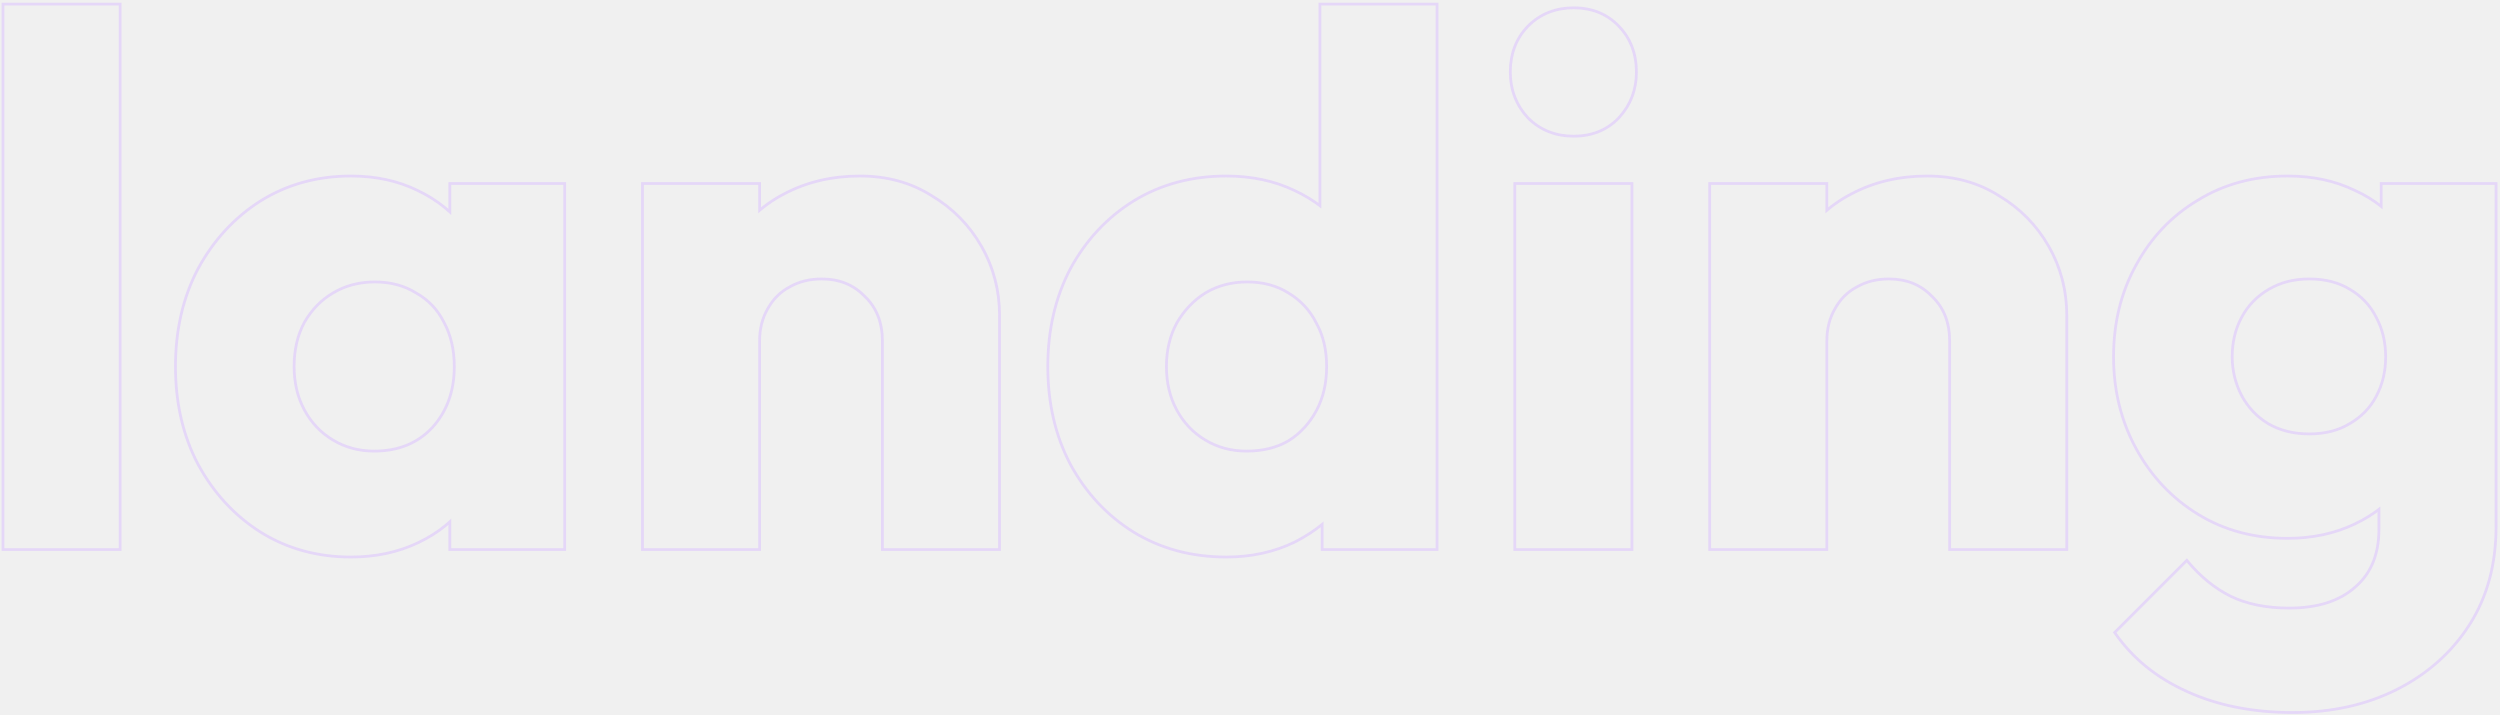
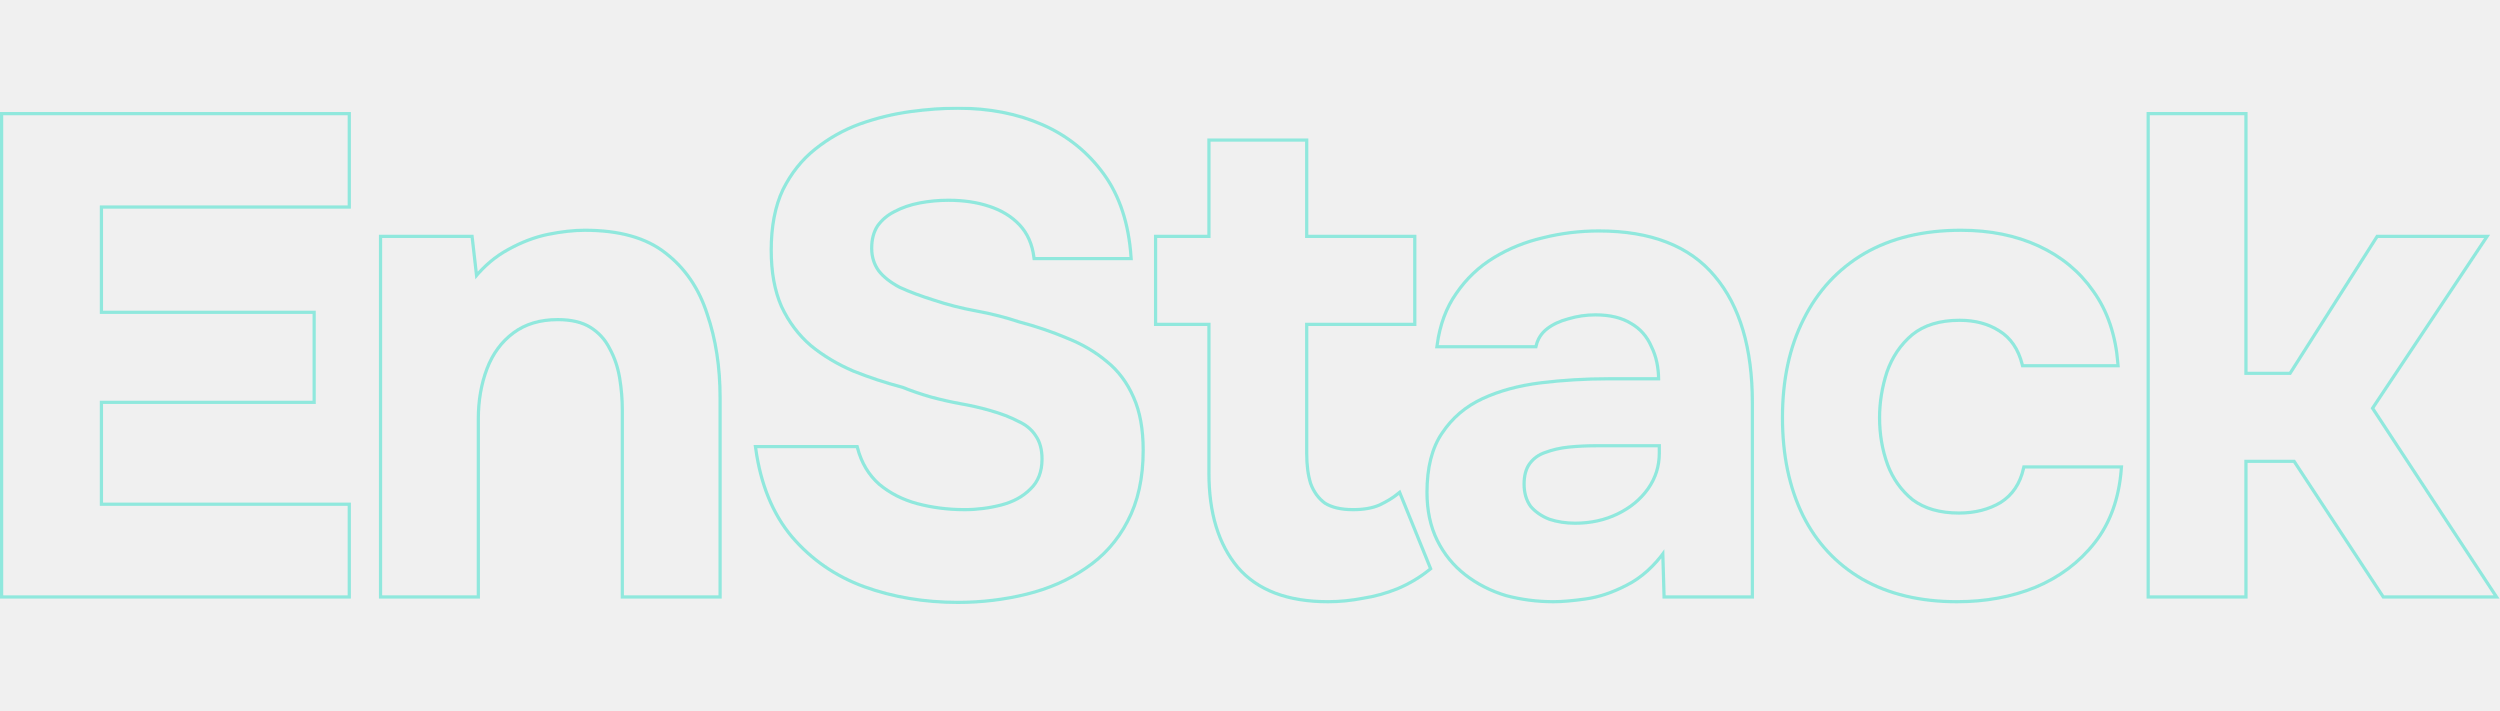
- <svg xmlns="http://www.w3.org/2000/svg" width="903" height="258" viewBox="0 0 903 258" fill="none">
-   <mask id="path-1-outside-1_6715_662" maskUnits="userSpaceOnUse" x="0" y="0" width="903" height="258" fill="black">
-     <rect fill="white" width="903" height="258" />
-     <path d="M1.58 198V1.98H42.89V198H1.58ZM126.79 200.7C114.73 200.7 103.93 197.73 94.39 191.79C85.03 185.85 77.56 177.75 71.98 167.49C66.58 157.23 63.88 145.53 63.88 132.39C63.88 119.25 66.58 107.55 71.98 97.29C77.56 87.03 85.03 78.93 94.39 72.99C103.93 67.05 114.73 64.08 126.79 64.08C135.61 64.08 143.53 65.79 150.55 69.21C157.75 72.63 163.6 77.4 168.1 83.52C172.6 89.46 175.12 96.3 175.66 104.04V160.74C175.12 168.48 172.6 175.41 168.1 181.53C163.78 187.47 158.02 192.15 150.82 195.57C143.62 198.99 135.61 200.7 126.79 200.7ZM135.16 163.44C143.98 163.44 151.09 160.56 156.49 154.8C161.89 148.86 164.59 141.39 164.59 132.39C164.59 126.27 163.33 120.87 160.81 116.19C158.47 111.51 155.05 107.91 150.55 105.39C146.23 102.69 141.19 101.34 135.43 101.34C129.67 101.34 124.54 102.69 120.04 105.39C115.72 107.91 112.21 111.51 109.51 116.19C106.99 120.87 105.73 126.27 105.73 132.39C105.73 138.33 106.99 143.64 109.51 148.32C112.03 153 115.54 156.69 120.04 159.39C124.54 162.09 129.58 163.44 135.16 163.44ZM162.97 198V162.63L169.18 130.77L162.97 98.91V66.78H203.47V198H162.97ZM319.227 198V123.21C319.227 116.37 317.067 110.88 312.747 106.74C308.607 102.42 303.297 100.26 296.817 100.26C292.317 100.26 288.357 101.25 284.937 103.23C281.517 105.03 278.817 107.73 276.837 111.33C274.857 114.75 273.867 118.71 273.867 123.21L257.937 115.38C257.937 105.12 260.187 96.12 264.687 88.38C269.187 80.64 275.397 74.7 283.317 70.56C291.417 66.24 300.507 64.08 310.587 64.08C320.307 64.08 328.857 66.42 336.237 71.1C343.797 75.6 349.737 81.63 354.057 89.19C358.377 96.75 360.537 105.03 360.537 114.03V198H319.227ZM232.557 198V66.78H273.867V198H232.557ZM442.958 200.7C430.538 200.7 419.468 197.73 409.748 191.79C400.208 185.85 392.648 177.75 387.068 167.49C381.668 157.23 378.968 145.53 378.968 132.39C378.968 119.25 381.668 107.55 387.068 97.29C392.648 87.03 400.208 78.93 409.748 72.99C419.468 67.05 430.538 64.08 442.958 64.08C451.958 64.08 460.058 65.79 467.258 69.21C474.638 72.63 480.668 77.4 485.348 83.52C490.208 89.46 492.908 96.3 493.448 104.04V159.39C492.908 167.13 490.298 174.15 485.618 180.45C480.938 186.57 474.908 191.52 467.528 195.3C460.148 198.9 451.958 200.7 442.958 200.7ZM450.248 163.44C456.188 163.44 461.318 162.18 465.638 159.66C469.958 156.96 473.378 153.27 475.898 148.59C478.418 143.91 479.678 138.51 479.678 132.39C479.678 126.27 478.418 120.96 475.898 116.46C473.558 111.78 470.138 108.09 465.638 105.39C461.318 102.69 456.278 101.34 450.518 101.34C444.758 101.34 439.628 102.69 435.128 105.39C430.808 108.09 427.298 111.78 424.598 116.46C422.078 121.14 420.818 126.45 420.818 132.39C420.818 138.33 422.078 143.64 424.598 148.32C427.118 153 430.628 156.69 435.128 159.39C439.628 162.09 444.668 163.44 450.248 163.44ZM518.558 198H478.058V162.63L484.268 130.77L477.248 98.91V1.98H518.558V198ZM547.644 198V66.78H588.954V198H547.644ZM568.434 48.69C561.954 48.69 556.554 46.53 552.234 42.21C548.094 37.71 546.024 32.31 546.024 26.01C546.024 19.53 548.094 14.13 552.234 9.81C556.554 5.49 561.954 3.33 568.434 3.33C574.914 3.33 580.224 5.49 584.364 9.81C588.504 14.13 590.574 19.53 590.574 26.01C590.574 32.31 588.504 37.71 584.364 42.21C580.224 46.53 574.914 48.69 568.434 48.69ZM704.715 198V123.21C704.715 116.37 702.555 110.88 698.235 106.74C694.095 102.42 688.785 100.26 682.305 100.26C677.805 100.26 673.845 101.25 670.425 103.23C667.005 105.03 664.305 107.73 662.325 111.33C660.345 114.75 659.355 118.71 659.355 123.21L643.425 115.38C643.425 105.12 645.675 96.12 650.175 88.38C654.675 80.64 660.885 74.7 668.805 70.56C676.905 66.24 685.995 64.08 696.075 64.08C705.795 64.08 714.345 66.42 721.725 71.1C729.285 75.6 735.225 81.63 739.545 89.19C743.865 96.75 746.025 105.03 746.025 114.03V198H704.715ZM618.045 198V66.78H659.355V198H618.045ZM828.177 256.86C813.777 256.86 801.087 254.34 790.107 249.3C779.307 244.44 770.757 237.51 764.457 228.51L789.837 203.13C794.517 208.71 799.737 212.94 805.497 215.82C811.437 218.7 818.547 220.14 826.827 220.14C837.087 220.14 845.097 217.62 850.857 212.58C856.797 207.54 859.767 200.43 859.767 191.25V157.77L866.787 129.15L860.577 100.53V66.78H901.077V190.17C901.077 203.67 897.927 215.37 891.627 225.27C885.327 235.17 876.687 242.91 865.707 248.49C854.727 254.07 842.217 256.86 828.177 256.86ZM826.287 193.95C814.227 193.95 803.517 191.07 794.157 185.31C784.797 179.55 777.417 171.72 772.017 161.82C766.617 151.92 763.917 140.94 763.917 128.88C763.917 116.64 766.617 105.66 772.017 95.94C777.417 86.04 784.797 78.3 794.157 72.72C803.517 66.96 814.227 64.08 826.287 64.08C835.287 64.08 843.297 65.79 850.317 69.21C857.517 72.45 863.277 77.13 867.597 83.25C872.097 89.19 874.617 96.12 875.157 104.04V153.99C874.617 161.73 872.097 168.66 867.597 174.78C863.277 180.72 857.517 185.4 850.317 188.82C843.117 192.24 835.107 193.95 826.287 193.95ZM834.117 157.23C839.877 157.23 844.827 155.97 848.967 153.45C853.287 150.93 856.527 147.6 858.687 143.46C861.027 139.14 862.197 134.28 862.197 128.88C862.197 123.48 861.027 118.62 858.687 114.3C856.527 109.98 853.287 106.56 848.967 104.04C844.827 101.52 839.877 100.26 834.117 100.26C828.537 100.26 823.587 101.52 819.267 104.04C814.947 106.56 811.617 109.98 809.277 114.3C806.937 118.62 805.767 123.48 805.767 128.88C805.767 133.92 806.937 138.69 809.277 143.19C811.617 147.51 814.857 150.93 818.997 153.45C823.317 155.97 828.357 157.23 834.117 157.23Z" />
+ <svg xmlns="http://www.w3.org/2000/svg" width="774" height="220" viewBox="0 0 774 220" fill="none">
+   <mask id="path-1-outside-1_4081_282" maskUnits="userSpaceOnUse" x="0" y="33" width="774" height="154" fill="black">
+     <rect fill="white" y="33" width="774" height="154" />
+     <path d="M1 184.32V35.68H107.634V63.602H30.899V97.193H96.761V124.066H30.899V156.608H107.634V184.32H1Z" />
+     <path d="M118.317 184.32V73.68H145.707L147.171 86.486C150.237 82.707 153.722 79.768 157.625 77.668C161.667 75.429 165.71 73.889 169.752 73.05C173.934 72.21 177.697 71.79 181.043 71.79C191.636 71.79 199.86 74.099 205.715 78.718C211.709 83.337 215.96 89.565 218.469 97.403C221.118 105.101 222.442 113.709 222.442 123.227V184.32H193.17V127.006C193.17 123.646 192.891 120.287 192.333 116.928C191.776 113.569 190.73 110.49 189.197 107.691C187.803 104.891 185.782 102.652 183.134 100.972C180.485 99.293 177 98.453 172.679 98.453C167.104 98.453 162.434 99.853 158.67 102.652C154.907 105.451 152.119 109.23 150.307 113.989C148.495 118.748 147.589 123.996 147.589 129.735V184.32H118.317Z" />
+     <path d="M296.556 186C286.241 186 276.623 184.39 267.702 181.171C258.921 177.952 251.533 172.843 245.539 165.845C239.685 158.847 235.991 149.82 234.458 138.762H264.984C266.239 143.521 268.539 147.37 271.884 150.309C275.229 153.109 279.202 155.138 283.802 156.398C288.541 157.657 293.49 158.287 298.647 158.287C302.55 158.287 306.383 157.797 310.147 156.818C313.91 155.838 316.977 154.158 319.347 151.779C321.856 149.4 323.11 146.18 323.11 142.122C323.11 139.042 322.413 136.523 321.019 134.564C319.765 132.604 317.883 131.064 315.374 129.945C313.004 128.685 310.077 127.565 306.592 126.586C303.665 125.746 300.599 125.046 297.393 124.486C294.326 123.926 291.259 123.227 288.193 122.387C285.266 121.547 282.408 120.567 279.62 119.448C274.323 118.048 269.236 116.368 264.357 114.409C259.478 112.309 255.157 109.72 251.394 106.641C247.63 103.422 244.633 99.433 242.403 94.674C240.312 89.915 239.267 84.177 239.267 77.459C239.267 70.18 240.451 64.022 242.821 58.983C245.33 53.945 248.606 49.816 252.648 46.597C256.83 43.238 261.43 40.648 266.448 38.829C271.605 37.009 276.763 35.749 281.92 35.05C287.078 34.35 291.956 34 296.556 34C306.174 34 314.816 35.68 322.483 39.039C330.149 42.398 336.422 47.437 341.301 54.155C346.179 60.873 348.967 69.341 349.664 79.558H320.601C320.044 75.359 318.51 71.93 316.001 69.271C313.492 66.611 310.286 64.652 306.383 63.392C302.62 62.133 298.368 61.503 293.629 61.503C290.562 61.503 287.566 61.783 284.638 62.343C281.711 62.902 279.063 63.812 276.693 65.072C274.463 66.192 272.651 67.731 271.257 69.691C270.002 71.65 269.375 74.029 269.375 76.829C269.375 79.628 270.142 82.077 271.675 84.177C273.208 86.136 275.439 87.886 278.366 89.425C281.432 90.825 284.987 92.155 289.029 93.414C293.211 94.814 297.602 95.934 302.202 96.773C306.801 97.613 311.192 98.733 315.374 100.133C320.671 101.532 325.619 103.212 330.219 105.171C334.819 106.991 338.861 109.37 342.346 112.309C345.831 115.109 348.549 118.748 350.5 123.227C352.452 127.565 353.428 132.954 353.428 139.392C353.428 147.93 351.825 155.208 348.619 161.227C345.552 167.105 341.301 171.864 335.864 175.503C330.568 179.142 324.504 181.801 317.674 183.481C310.844 185.16 303.805 186 296.556 186Z" />
+     <path d="M411.168 185.79C398.762 185.79 389.562 182.291 383.569 175.293C377.714 168.295 374.787 158.707 374.787 146.53V99.923H358.269V73.68H374.787V43.867H404.059V73.68H437.513V99.923H404.059V140.442C404.059 144.081 404.477 147.23 405.314 149.889C406.289 152.549 407.823 154.648 409.913 156.188C412.144 157.587 415.141 158.287 418.904 158.287C422.25 158.287 425.037 157.797 427.268 156.818C429.637 155.698 431.589 154.508 433.122 153.249L442.322 175.923C439.395 178.302 436.119 180.262 432.495 181.801C429.01 183.201 425.456 184.18 421.831 184.74C418.207 185.44 414.653 185.79 411.168 185.79Z" />
+     <path d="M480.977 185.79C475.959 185.79 471.08 185.16 466.341 183.901C461.741 182.501 457.629 180.401 454.005 177.602C450.38 174.803 447.523 171.304 445.432 167.105C443.341 162.906 442.296 158.007 442.296 152.409C442.296 144.851 443.829 138.832 446.896 134.354C449.962 129.735 454.074 126.236 459.232 123.856C464.389 121.477 470.313 119.867 477.004 119.028C483.834 118.188 490.873 117.768 498.122 117.768H514.012C514.012 113.709 513.246 110.14 511.712 107.061C510.318 103.842 508.158 101.392 505.231 99.713C502.303 97.893 498.54 96.983 493.94 96.983C491.013 96.983 488.155 97.403 485.367 98.243C482.719 98.943 480.489 99.993 478.677 101.392C476.865 102.792 475.68 104.611 475.122 106.851H445.432C446.268 100.692 448.22 95.444 451.286 91.105C454.353 86.626 458.186 82.987 462.786 80.188C467.386 77.389 472.404 75.359 477.84 74.099C483.416 72.7 489.131 72 494.985 72C511.015 72 522.864 76.619 530.53 85.856C538.197 94.954 542.03 107.901 542.03 124.696V184.32H515.685L515.267 170.044C511.782 174.943 507.809 178.512 503.349 180.751C499.028 182.991 494.846 184.39 490.804 184.95C486.761 185.51 483.486 185.79 480.977 185.79ZM487.667 162.486C492.546 162.486 497.007 161.506 501.049 159.547C505.091 157.587 508.297 154.928 510.667 151.569C513.036 148.21 514.221 144.431 514.221 140.232V137.503H494.149C491.222 137.503 488.364 137.643 485.577 137.923C482.928 138.203 480.489 138.762 478.259 139.602C476.168 140.302 474.495 141.492 473.24 143.171C471.986 144.851 471.359 147.09 471.359 149.889C471.359 152.689 472.056 155.068 473.45 157.028C474.983 158.847 477.004 160.247 479.513 161.227C482.022 162.066 484.74 162.486 487.667 162.486Z" />
+     <path d="M605.876 185.79C594.586 185.79 584.898 183.481 576.813 178.862C568.868 174.243 562.804 167.735 558.623 159.337C554.441 150.799 552.35 140.792 552.35 129.315C552.35 117.698 554.511 107.621 558.832 99.083C563.153 90.405 569.356 83.687 577.44 78.928C585.664 74.169 595.561 71.79 607.131 71.79C616.052 71.79 623.997 73.4 630.966 76.619C637.936 79.838 643.512 84.457 647.693 90.475C652.014 96.494 654.524 103.912 655.22 112.729H626.576C625.321 107.831 622.882 104.262 619.258 102.022C615.773 99.783 611.591 98.663 606.713 98.663C600.44 98.663 595.422 100.203 591.658 103.282C588.034 106.361 585.386 110.28 583.713 115.039C582.18 119.797 581.413 124.556 581.413 129.315C581.413 134.494 582.249 139.392 583.922 144.011C585.595 148.49 588.243 152.199 591.867 155.138C595.631 157.937 600.51 159.337 606.503 159.337C611.521 159.337 615.912 158.217 619.676 155.978C623.439 153.599 625.879 149.959 626.994 145.061H656.266C655.569 154.158 652.851 161.716 648.112 167.735C643.372 173.753 637.309 178.302 629.921 181.381C622.673 184.32 614.658 185.79 605.876 185.79Z" />
+     <path d="M665.575 184.32V35.68H694.847V116.088H709.274L736.246 73.68H769.073L733.946 126.376L772 184.32H738.128L710.529 142.331H694.847V184.32H665.575Z" />
  </mask>
-   <path d="M1.58 198H0.58V199H1.58V198ZM1.58 1.98V0.98H0.58V1.98H1.58ZM42.89 1.98H43.89V0.98H42.89V1.98ZM42.89 198V199H43.89V198H42.89ZM1.58 198H2.58V1.98H1.58H0.58V198H1.58ZM1.58 1.98V2.98H42.89V1.98V0.98H1.58V1.98ZM42.89 1.98H41.89V198H42.89H43.89V1.98H42.89ZM42.89 198V197H1.58V198V199H42.89V198ZM94.39 191.79L93.855 192.634L93.862 192.639L94.39 191.79ZM71.98 167.49L71.095 167.956L71.102 167.968L71.98 167.49ZM71.98 97.29L71.102 96.812L71.096 96.824L71.98 97.29ZM94.39 72.99L93.862 72.141L93.855 72.146L94.39 72.99ZM150.55 69.21L150.112 70.109L150.121 70.113L150.55 69.21ZM168.1 83.52L167.295 84.112L167.299 84.118L167.303 84.124L168.1 83.52ZM175.66 104.04H176.66V104.005L176.658 103.97L175.66 104.04ZM175.66 160.74L176.658 160.81L176.66 160.775V160.74H175.66ZM168.1 181.53L167.295 180.938L167.292 180.942L168.1 181.53ZM150.82 195.57L150.391 194.667L150.82 195.57ZM156.49 154.8L157.22 155.484L157.225 155.478L157.23 155.473L156.49 154.8ZM160.81 116.19L159.916 116.637L159.923 116.651L159.93 116.664L160.81 116.19ZM150.55 105.39L150.02 106.238L150.041 106.251L150.062 106.262L150.55 105.39ZM120.04 105.39L120.544 106.254L120.555 106.247L120.04 105.39ZM109.51 116.19L108.644 115.69L108.637 115.703L108.63 115.716L109.51 116.19ZM109.51 148.32L108.63 148.794L109.51 148.32ZM162.97 198H161.97V199H162.97V198ZM162.97 162.63L161.989 162.439L161.97 162.533V162.63H162.97ZM169.18 130.77L170.162 130.961L170.199 130.77L170.162 130.579L169.18 130.77ZM162.97 98.91H161.97V99.007L161.989 99.101L162.97 98.91ZM162.97 66.78V65.78H161.97V66.78H162.97ZM203.47 66.78H204.47V65.78H203.47V66.78ZM203.47 198V199H204.47V198H203.47ZM126.79 200.7V199.7C114.903 199.7 104.289 196.775 94.919 190.941L94.39 191.79L93.862 192.639C103.572 198.685 114.558 201.7 126.79 201.7V200.7ZM94.39 191.79L94.926 190.946C85.718 185.102 78.362 177.131 72.859 167.012L71.98 167.49L71.102 167.968C76.759 178.369 84.343 186.598 93.855 192.634L94.39 191.79ZM71.98 167.49L72.865 167.024C67.55 156.926 64.88 145.39 64.88 132.39H63.88H62.88C62.88 145.67 65.61 157.534 71.096 167.956L71.98 167.49ZM63.88 132.39H64.88C64.88 119.39 67.55 107.854 72.865 97.756L71.98 97.29L71.096 96.824C65.61 107.246 62.88 119.11 62.88 132.39H63.88ZM71.98 97.29L72.859 97.768C78.362 87.649 85.718 79.678 94.926 73.834L94.39 72.99L93.855 72.146C84.343 78.182 76.759 86.411 71.102 96.812L71.98 97.29ZM94.39 72.99L94.919 73.839C104.289 68.005 114.903 65.08 126.79 65.08V64.08V63.08C114.558 63.08 103.572 66.095 93.862 72.141L94.39 72.99ZM126.79 64.08V65.08C135.478 65.08 143.246 66.764 150.112 70.109L150.55 69.21L150.988 68.311C143.815 64.816 135.742 63.08 126.79 63.08V64.08ZM150.55 69.21L150.121 70.113C157.18 73.466 162.898 78.132 167.295 84.112L168.1 83.52L168.906 82.928C164.303 76.668 158.321 71.794 150.979 68.307L150.55 69.21ZM168.1 83.52L167.303 84.124C171.681 89.902 174.136 96.555 174.663 104.11L175.66 104.04L176.658 103.97C176.105 96.045 173.52 89.018 168.897 82.916L168.1 83.52ZM175.66 104.04H174.66V160.74H175.66H176.66V104.04H175.66ZM175.66 160.74L174.663 160.67C174.136 168.226 171.68 174.974 167.295 180.938L168.1 181.53L168.906 182.122C173.521 175.846 176.105 168.734 176.658 160.81L175.66 160.74ZM168.1 181.53L167.292 180.942C163.078 186.735 157.454 191.312 150.391 194.667L150.82 195.57L151.249 196.473C158.587 192.988 164.483 188.205 168.909 182.118L168.1 181.53ZM150.82 195.57L150.391 194.667C143.339 198.017 135.478 199.7 126.79 199.7V200.7V201.7C135.743 201.7 143.902 199.963 151.249 196.473L150.82 195.57ZM135.16 163.44V164.44C144.221 164.44 151.608 161.47 157.22 155.484L156.49 154.8L155.761 154.116C150.573 159.65 143.74 162.44 135.16 162.44V163.44ZM156.49 154.8L157.23 155.473C162.818 149.326 165.59 141.606 165.59 132.39H164.59H163.59C163.59 141.174 160.962 148.394 155.75 154.127L156.49 154.8ZM164.59 132.39H165.59C165.59 126.13 164.3 120.562 161.691 115.716L160.81 116.19L159.93 116.664C162.36 121.178 163.59 126.41 163.59 132.39H164.59ZM160.81 116.19L161.705 115.743C159.277 110.886 155.717 107.137 151.039 104.517L150.55 105.39L150.062 106.262C154.384 108.683 157.664 112.134 159.916 116.637L160.81 116.19ZM150.55 105.39L151.08 104.542C146.581 101.73 141.353 100.34 135.43 100.34V101.34V102.34C141.028 102.34 145.879 103.65 150.02 106.238L150.55 105.39ZM135.43 101.34V100.34C129.507 100.34 124.196 101.73 119.526 104.533L120.04 105.39L120.555 106.247C124.885 103.65 129.833 102.34 135.43 102.34V101.34ZM120.04 105.39L119.537 104.526C115.054 107.141 111.424 110.872 108.644 115.69L109.51 116.19L110.377 116.69C112.997 112.148 116.387 108.679 120.544 106.254L120.04 105.39ZM109.51 116.19L108.63 115.716C106.02 120.562 104.73 126.13 104.73 132.39H105.73H106.73C106.73 126.41 107.96 121.178 110.391 116.664L109.51 116.19ZM105.73 132.39H104.73C104.73 138.476 106.023 143.952 108.63 148.794L109.51 148.32L110.391 147.846C107.958 143.328 106.73 138.184 106.73 132.39H105.73ZM109.51 148.32L108.63 148.794C111.234 153.63 114.87 157.454 119.526 160.247L120.04 159.39L120.555 158.533C116.211 155.926 112.827 152.37 110.391 147.846L109.51 148.32ZM120.04 159.39L119.526 160.247C124.191 163.047 129.411 164.44 135.16 164.44V163.44V162.44C129.75 162.44 124.89 161.133 120.555 158.533L120.04 159.39ZM162.97 198H163.97V162.63H162.97H161.97V198H162.97ZM162.97 162.63L163.952 162.821L170.162 130.961L169.18 130.77L168.199 130.579L161.989 162.439L162.97 162.63ZM169.18 130.77L170.162 130.579L163.952 98.719L162.97 98.91L161.989 99.101L168.199 130.961L169.18 130.77ZM162.97 98.91H163.97V66.78H162.97H161.97V98.91H162.97ZM162.97 66.78V67.78H203.47V66.78V65.78H162.97V66.78ZM203.47 66.78H202.47V198H203.47H204.47V66.78H203.47ZM203.47 198V197H162.97V198V199H203.47V198ZM319.227 198H318.227V199H319.227V198ZM312.747 106.74L312.025 107.432L312.039 107.447L312.055 107.462L312.747 106.74ZM284.937 103.23L285.402 104.115L285.42 104.106L285.438 104.095L284.937 103.23ZM276.837 111.33L277.702 111.831L277.707 111.822L277.713 111.812L276.837 111.33ZM273.867 123.21L273.425 124.107L274.867 124.816V123.21H273.867ZM257.937 115.38H256.937V116.003L257.495 116.277L257.937 115.38ZM283.317 70.56L283.78 71.446L283.787 71.442L283.317 70.56ZM336.237 71.1L335.701 71.945L335.713 71.952L335.725 71.959L336.237 71.1ZM360.537 198V199H361.537V198H360.537ZM232.557 198H231.557V199H232.557V198ZM232.557 66.78V65.78H231.557V66.78H232.557ZM273.867 66.78H274.867V65.78H273.867V66.78ZM273.867 198V199H274.867V198H273.867ZM319.227 198H320.227V123.21H319.227H318.227V198H319.227ZM319.227 123.21H320.227C320.227 116.14 317.984 110.374 313.438 106.018L312.747 106.74L312.055 107.462C316.149 111.386 318.227 116.6 318.227 123.21H319.227ZM312.747 106.74L313.469 106.048C309.123 101.514 303.544 99.26 296.817 99.26V100.26V101.26C303.049 101.26 308.09 103.326 312.025 107.432L312.747 106.74ZM296.817 100.26V99.26C292.165 99.26 288.028 100.285 284.436 102.365L284.937 103.23L285.438 104.095C288.685 102.215 292.468 101.26 296.817 101.26V100.26ZM284.937 103.23L284.471 102.345C280.866 104.242 278.029 107.088 275.96 110.848L276.837 111.33L277.713 111.812C279.605 108.372 282.167 105.818 285.402 104.115L284.937 103.23ZM276.837 111.33L275.971 110.829C273.891 114.421 272.867 118.559 272.867 123.21H273.867H274.867C274.867 118.861 275.822 115.079 277.702 111.831L276.837 111.33ZM273.867 123.21L274.308 122.313L258.378 114.483L257.937 115.38L257.495 116.277L273.425 124.107L273.867 123.21ZM257.937 115.38H258.937C258.937 105.27 261.152 96.449 265.551 88.883L264.687 88.38L263.822 87.877C259.221 95.791 256.937 104.97 256.937 115.38H257.937ZM264.687 88.38L265.551 88.883C269.956 81.305 276.027 75.499 283.78 71.446L283.317 70.56L282.853 69.674C274.766 73.901 268.417 79.975 263.822 87.877L264.687 88.38ZM283.317 70.56L283.787 71.442C291.728 67.207 300.654 65.08 310.587 65.08V64.08V63.08C300.359 63.08 291.105 65.273 282.846 69.678L283.317 70.56ZM310.587 64.08V65.08C320.139 65.08 328.499 67.377 335.701 71.945L336.237 71.1L336.772 70.255C329.214 65.463 320.474 63.08 310.587 63.08V64.08ZM336.237 71.1L335.725 71.959C343.138 76.372 348.955 82.278 353.188 89.686L354.057 89.19L354.925 88.694C350.518 80.982 344.455 74.828 336.748 70.241L336.237 71.1ZM354.057 89.19L353.188 89.686C357.419 97.09 359.537 105.198 359.537 114.03H360.537H361.537C361.537 104.862 359.334 96.41 354.925 88.694L354.057 89.19ZM360.537 114.03H359.537V198H360.537H361.537V114.03H360.537ZM360.537 198V197H319.227V198V199H360.537V198ZM232.557 198H233.557V66.78H232.557H231.557V198H232.557ZM232.557 66.78V67.78H273.867V66.78V65.78H232.557V66.78ZM273.867 66.78H272.867V198H273.867H274.867V66.78H273.867ZM273.867 198V197H232.557V198V199H273.867V198ZM409.748 191.79L409.22 192.639L409.227 192.643L409.748 191.79ZM387.068 167.49L386.183 167.956L386.19 167.968L387.068 167.49ZM387.068 97.29L386.19 96.812L386.183 96.824L387.068 97.29ZM409.748 72.99L409.227 72.137L409.22 72.141L409.748 72.99ZM467.258 69.21L466.829 70.113L466.838 70.117L467.258 69.21ZM485.348 83.52L484.554 84.127L484.564 84.141L484.574 84.153L485.348 83.52ZM493.448 104.04H494.448V104.005L494.446 103.97L493.448 104.04ZM493.448 159.39L494.446 159.46L494.448 159.425V159.39H493.448ZM485.618 180.45L486.413 181.058L486.421 181.046L485.618 180.45ZM467.528 195.3L467.967 196.199L467.975 196.194L467.984 196.19L467.528 195.3ZM465.638 159.66L466.142 160.524L466.155 160.516L466.168 160.508L465.638 159.66ZM475.898 148.59L475.018 148.116L475.898 148.59ZM475.898 116.46L475.004 116.907L475.014 116.928L475.026 116.949L475.898 116.46ZM465.638 105.39L465.108 106.238L465.116 106.243L465.124 106.247L465.638 105.39ZM435.128 105.39L434.614 104.533L434.606 104.537L434.598 104.542L435.128 105.39ZM424.598 116.46L423.732 115.96L423.725 115.973L423.718 115.986L424.598 116.46ZM424.598 148.32L423.718 148.794L424.598 148.32ZM518.558 198V199H519.558V198H518.558ZM478.058 198H477.058V199H478.058V198ZM478.058 162.63L477.077 162.439L477.058 162.533V162.63H478.058ZM484.268 130.77L485.25 130.961L485.29 130.758L485.245 130.555L484.268 130.77ZM477.248 98.91H476.248V99.019L476.272 99.125L477.248 98.91ZM477.248 1.98V0.98H476.248V1.98H477.248ZM518.558 1.98H519.558V0.98H518.558V1.98ZM442.958 200.7V199.7C430.705 199.7 419.819 196.772 410.27 190.937L409.748 191.79L409.227 192.643C419.118 198.688 430.371 201.7 442.958 201.7V200.7ZM409.748 191.79L410.277 190.941C400.889 185.096 393.448 177.127 387.947 167.012L387.068 167.49L386.19 167.968C391.849 178.373 399.527 186.604 409.22 192.639L409.748 191.79ZM387.068 167.49L387.953 167.024C382.638 156.926 379.968 145.39 379.968 132.39H378.968H377.968C377.968 145.67 380.698 157.534 386.183 167.956L387.068 167.49ZM378.968 132.39H379.968C379.968 119.39 382.638 107.854 387.953 97.756L387.068 97.29L386.183 96.824C380.698 107.246 377.968 119.11 377.968 132.39H378.968ZM387.068 97.29L387.947 97.768C393.448 87.653 400.889 79.684 410.277 73.839L409.748 72.99L409.22 72.141C399.527 78.176 391.849 86.407 386.19 96.812L387.068 97.29ZM409.748 72.99L410.27 73.843C419.819 68.008 430.705 65.08 442.958 65.08V64.08V63.08C430.371 63.08 419.118 66.092 409.227 72.137L409.748 72.99ZM442.958 64.08V65.08C451.829 65.08 459.78 66.765 466.829 70.113L467.258 69.21L467.687 68.307C460.337 64.815 452.087 63.08 442.958 63.08V64.08ZM467.258 69.21L466.838 70.117C474.079 73.473 479.978 78.143 484.554 84.127L485.348 83.52L486.143 82.912C481.359 76.657 475.197 71.787 467.679 68.303L467.258 69.21ZM485.348 83.52L484.574 84.153C489.302 89.931 491.925 96.574 492.451 104.11L493.448 104.04L494.446 103.97C493.892 96.026 491.115 88.989 486.122 82.887L485.348 83.52ZM493.448 104.04H492.448V159.39H493.448H494.448V104.04H493.448ZM493.448 159.39L492.451 159.32C491.924 166.868 489.383 173.705 484.816 179.854L485.618 180.45L486.421 181.046C491.214 174.595 493.892 167.392 494.446 159.46L493.448 159.39ZM485.618 180.45L484.824 179.843C480.241 185.835 474.33 190.693 467.072 194.41L467.528 195.3L467.984 196.19C475.486 192.347 481.635 187.305 486.413 181.057L485.618 180.45ZM467.528 195.3L467.09 194.401C459.859 197.928 451.821 199.7 442.958 199.7V200.7V201.7C452.095 201.7 460.437 199.872 467.967 196.199L467.528 195.3ZM450.248 163.44V164.44C456.332 164.44 461.643 163.148 466.142 160.524L465.638 159.66L465.134 158.796C460.994 161.212 456.045 162.44 450.248 162.44V163.44ZM465.638 159.66L466.168 160.508C470.642 157.712 474.18 153.89 476.779 149.064L475.898 148.59L475.018 148.116C472.576 152.65 469.274 156.208 465.108 158.812L465.638 159.66ZM475.898 148.59L476.779 149.064C479.388 144.218 480.678 138.65 480.678 132.39H479.678H478.678C478.678 138.37 477.448 143.602 475.018 148.116L475.898 148.59ZM479.678 132.39H480.678C480.678 126.131 479.389 120.646 476.771 115.971L475.898 116.46L475.026 116.949C477.448 121.274 478.678 126.409 478.678 132.39H479.678ZM475.898 116.46L476.793 116.013C474.367 111.162 470.815 107.33 466.153 104.533L465.638 105.39L465.124 106.247C469.461 108.85 472.749 112.398 475.004 116.907L475.898 116.46ZM465.638 105.39L466.168 104.542C461.669 101.73 456.441 100.34 450.518 100.34V101.34V102.34C456.116 102.34 460.967 103.65 465.108 106.238L465.638 105.39ZM450.518 101.34V100.34C444.595 100.34 439.284 101.73 434.614 104.533L435.128 105.39L435.643 106.247C439.972 103.65 444.921 102.34 450.518 102.34V101.34ZM435.128 105.39L434.598 104.542C430.131 107.334 426.509 111.147 423.732 115.96L424.598 116.46L425.464 116.96C428.088 112.413 431.486 108.846 435.658 106.238L435.128 105.39ZM424.598 116.46L423.718 115.986C421.11 120.828 419.818 126.304 419.818 132.39H420.818H421.818C421.818 126.596 423.046 121.452 425.479 116.934L424.598 116.46ZM420.818 132.39H419.818C419.818 138.476 421.11 143.952 423.718 148.794L424.598 148.32L425.479 147.846C423.046 143.328 421.818 138.184 421.818 132.39H420.818ZM424.598 148.32L423.718 148.794C426.322 153.63 429.957 157.454 434.614 160.247L435.128 159.39L435.643 158.533C431.299 155.926 427.915 152.37 425.479 147.846L424.598 148.32ZM435.128 159.39L434.614 160.247C439.279 163.047 444.499 164.44 450.248 164.44V163.44V162.44C444.838 162.44 439.977 161.133 435.643 158.533L435.128 159.39ZM518.558 198V197H478.058V198V199H518.558V198ZM478.058 198H479.058V162.63H478.058H477.058V198H478.058ZM478.058 162.63L479.04 162.821L485.25 130.961L484.268 130.77L483.287 130.579L477.077 162.439L478.058 162.63ZM484.268 130.77L485.245 130.555L478.225 98.695L477.248 98.91L476.272 99.125L483.292 130.985L484.268 130.77ZM477.248 98.91H478.248V1.98H477.248H476.248V98.91H477.248ZM477.248 1.98V2.98H518.558V1.98V0.98H477.248V1.98ZM518.558 1.98H517.558V198H518.558H519.558V1.98H518.558ZM547.644 198H546.644V199H547.644V198ZM547.644 66.78V65.78H546.644V66.78H547.644ZM588.954 66.78H589.954V65.78H588.954V66.78ZM588.954 198V199H589.954V198H588.954ZM552.234 42.21L551.499 42.887L551.513 42.902L551.527 42.917L552.234 42.21ZM552.234 9.81L551.527 9.103L551.52 9.11L551.512 9.118L552.234 9.81ZM584.364 42.21L585.086 42.902L585.094 42.895L585.1 42.887L584.364 42.21ZM547.644 198H548.644V66.78H547.644H546.644V198H547.644ZM547.644 66.78V67.78H588.954V66.78V65.78H547.644V66.78ZM588.954 66.78H587.954V198H588.954H589.954V66.78H588.954ZM588.954 198V197H547.644V198V199H588.954V198ZM568.434 48.69V47.69C562.202 47.69 557.062 45.623 552.942 41.503L552.234 42.21L551.527 42.917C556.047 47.437 561.707 49.69 568.434 49.69V48.69ZM552.234 42.21L552.97 41.533C549.006 37.224 547.024 32.068 547.024 26.01H546.024H545.024C545.024 32.552 547.183 38.196 551.499 42.887L552.234 42.21ZM546.024 26.01H547.024C547.024 19.764 549.01 14.62 552.956 10.502L552.234 9.81L551.512 9.118C547.178 13.64 545.024 19.296 545.024 26.01H546.024ZM552.234 9.81L552.942 10.517C557.062 6.397 562.202 4.33 568.434 4.33V3.33V2.33C561.707 2.33 556.047 4.583 551.527 9.103L552.234 9.81ZM568.434 3.33V4.33C574.667 4.33 579.708 6.396 583.642 10.502L584.364 9.81L585.086 9.118C580.741 4.584 575.162 2.33 568.434 2.33V3.33ZM584.364 9.81L583.642 10.502C587.588 14.62 589.574 19.764 589.574 26.01H590.574H591.574C591.574 19.296 589.42 13.64 585.086 9.118L584.364 9.81ZM590.574 26.01H589.574C589.574 32.068 587.593 37.224 583.629 41.533L584.364 42.21L585.1 42.887C589.416 38.196 591.574 32.552 591.574 26.01H590.574ZM584.364 42.21L583.642 41.518C579.708 45.624 574.667 47.69 568.434 47.69V48.69V49.69C575.162 49.69 580.741 47.436 585.086 42.902L584.364 42.21ZM704.715 198H703.715V199H704.715V198ZM698.235 106.74L697.513 107.432L697.528 107.447L697.543 107.462L698.235 106.74ZM670.425 103.23L670.891 104.115L670.908 104.106L670.926 104.095L670.425 103.23ZM662.325 111.33L663.19 111.831L663.196 111.822L663.201 111.812L662.325 111.33ZM659.355 123.21L658.914 124.107L660.355 124.816V123.21H659.355ZM643.425 115.38H642.425V116.003L642.984 116.277L643.425 115.38ZM668.805 70.56L669.268 71.446L669.275 71.442L668.805 70.56ZM721.725 71.1L721.189 71.945L721.201 71.952L721.213 71.959L721.725 71.1ZM746.025 198V199H747.025V198H746.025ZM618.045 198H617.045V199H618.045V198ZM618.045 66.78V65.78H617.045V66.78H618.045ZM659.355 66.78H660.355V65.78H659.355V66.78ZM659.355 198V199H660.355V198H659.355ZM704.715 198H705.715V123.21H704.715H703.715V198H704.715ZM704.715 123.21H705.715C705.715 116.14 703.472 110.374 698.927 106.018L698.235 106.74L697.543 107.462C701.637 111.386 703.715 116.6 703.715 123.21H704.715ZM698.235 106.74L698.957 106.048C694.612 101.514 689.032 99.26 682.305 99.26V100.26V101.26C688.537 101.26 693.578 103.326 697.513 107.432L698.235 106.74ZM682.305 100.26V99.26C677.654 99.26 673.516 100.285 669.924 102.365L670.425 103.23L670.926 104.095C674.173 102.215 677.956 101.26 682.305 101.26V100.26ZM670.425 103.23L669.959 102.345C666.355 104.242 663.517 107.088 661.449 110.848L662.325 111.33L663.201 111.812C665.093 108.372 667.655 105.818 670.891 104.115L670.425 103.23ZM662.325 111.33L661.459 110.829C659.38 114.421 658.355 118.559 658.355 123.21H659.355H660.355C660.355 118.861 661.31 115.079 663.19 111.831L662.325 111.33ZM659.355 123.21L659.796 122.313L643.866 114.483L643.425 115.38L642.984 116.277L658.914 124.107L659.355 123.21ZM643.425 115.38H644.425C644.425 105.27 646.64 96.449 651.039 88.883L650.175 88.38L649.31 87.877C644.709 95.791 642.425 104.97 642.425 115.38H643.425ZM650.175 88.38L651.039 88.883C655.445 81.305 661.516 75.499 669.268 71.446L668.805 70.56L668.342 69.674C660.254 73.901 653.905 79.975 649.31 87.877L650.175 88.38ZM668.805 70.56L669.275 71.442C677.217 67.207 686.143 65.08 696.075 65.08V64.08V63.08C685.847 63.08 676.593 65.273 668.334 69.678L668.805 70.56ZM696.075 64.08V65.08C705.627 65.08 713.987 67.377 721.189 71.945L721.725 71.1L722.26 70.255C714.703 65.463 705.963 63.08 696.075 63.08V64.08ZM721.725 71.1L721.213 71.959C728.627 76.372 734.443 82.278 738.677 89.686L739.545 89.19L740.413 88.694C736.007 80.982 729.943 74.828 722.236 70.241L721.725 71.1ZM739.545 89.19L738.677 89.686C742.907 97.09 745.025 105.198 745.025 114.03H746.025H747.025C747.025 104.862 744.822 96.41 740.413 88.694L739.545 89.19ZM746.025 114.03H745.025V198H746.025H747.025V114.03H746.025ZM746.025 198V197H704.715V198V199H746.025V198ZM618.045 198H619.045V66.78H618.045H617.045V198H618.045ZM618.045 66.78V67.78H659.355V66.78V65.78H618.045V66.78ZM659.355 66.78H658.355V198H659.355H660.355V66.78H659.355ZM659.355 198V197H618.045V198V199H659.355V198ZM790.107 249.3L790.524 248.391L790.517 248.388L790.107 249.3ZM764.457 228.51L763.749 227.803L763.156 228.396L763.637 229.083L764.457 228.51ZM789.837 203.13L790.603 202.487L789.901 201.651L789.129 202.423L789.837 203.13ZM805.497 215.82L805.049 216.715L805.06 216.72L805.497 215.82ZM850.857 212.58L850.21 211.818L850.204 211.822L850.198 211.827L850.857 212.58ZM859.767 157.77L858.795 157.532L858.767 157.649V157.77H859.767ZM866.787 129.15L867.758 129.388L867.813 129.164L867.764 128.938L866.787 129.15ZM860.577 100.53H859.577V100.637L859.599 100.742L860.577 100.53ZM860.577 66.78V65.78H859.577V66.78H860.577ZM901.077 66.78H902.077V65.78H901.077V66.78ZM891.627 225.27L892.47 225.807L891.627 225.27ZM772.017 161.82L771.139 162.299L772.017 161.82ZM772.017 95.94L772.891 96.426L772.894 96.419L772.017 95.94ZM794.157 72.72L794.669 73.579L794.681 73.572L794.157 72.72ZM850.317 69.21L849.879 70.109L849.892 70.116L849.906 70.122L850.317 69.21ZM867.597 83.25L866.78 83.827L866.789 83.84L866.799 83.854L867.597 83.25ZM875.157 104.04H876.157V104.006L876.154 103.972L875.157 104.04ZM875.157 153.99L876.154 154.06L876.157 154.025V153.99H875.157ZM867.597 174.78L866.791 174.188L866.788 174.192L867.597 174.78ZM850.317 188.82L849.888 187.917L850.317 188.82ZM848.967 153.45L848.463 152.586L848.455 152.591L848.447 152.596L848.967 153.45ZM858.687 143.46L857.807 142.984L857.804 142.991L857.8 142.997L858.687 143.46ZM858.687 114.3L857.792 114.747L857.799 114.762L857.807 114.776L858.687 114.3ZM848.967 104.04L848.447 104.894L848.455 104.899L848.463 104.904L848.967 104.04ZM809.277 114.3L810.156 114.776L809.277 114.3ZM809.277 143.19L808.389 143.651L808.393 143.659L808.397 143.666L809.277 143.19ZM818.997 153.45L818.477 154.304L818.485 154.309L818.493 154.314L818.997 153.45ZM828.177 256.86V255.86C813.893 255.86 801.35 253.361 790.524 248.391L790.107 249.3L789.689 250.209C800.823 255.319 813.66 257.86 828.177 257.86V256.86ZM790.107 249.3L790.517 248.388C779.868 243.596 771.464 236.777 765.276 227.937L764.457 228.51L763.637 229.083C770.049 238.243 778.745 245.284 789.696 250.212L790.107 249.3ZM764.457 228.51L765.164 229.217L790.544 203.837L789.837 203.13L789.129 202.423L763.749 227.803L764.457 228.51ZM789.837 203.13L789.07 203.773C793.827 209.444 799.152 213.766 805.049 216.714L805.497 215.82L805.944 214.926C800.321 212.114 795.206 207.976 790.603 202.487L789.837 203.13ZM805.497 215.82L805.06 216.72C811.166 219.68 818.433 221.14 826.827 221.14V220.14V219.14C818.66 219.14 811.707 217.72 805.933 214.92L805.497 215.82ZM826.827 220.14V221.14C837.245 221.14 845.518 218.58 851.515 213.333L850.857 212.58L850.198 211.827C844.675 216.66 836.928 219.14 826.827 219.14V220.14ZM850.857 212.58L851.504 213.342C857.708 208.078 860.767 200.666 860.767 191.25H859.767H858.767C858.767 200.194 855.885 207.002 850.21 211.818L850.857 212.58ZM859.767 191.25H860.767V157.77H859.767H858.767V191.25H859.767ZM859.767 157.77L860.738 158.008L867.758 129.388L866.787 129.15L865.815 128.912L858.795 157.532L859.767 157.77ZM866.787 129.15L867.764 128.938L861.554 100.318L860.577 100.53L859.599 100.742L865.809 129.362L866.787 129.15ZM860.577 100.53H861.577V66.78H860.577H859.577V100.53H860.577ZM860.577 66.78V67.78H901.077V66.78V65.78H860.577V66.78ZM901.077 66.78H900.077V190.17H901.077H902.077V66.78H901.077ZM901.077 190.17H900.077C900.077 203.509 896.966 215.017 890.783 224.733L891.627 225.27L892.47 225.807C898.887 215.723 902.077 203.831 902.077 190.17H901.077ZM891.627 225.27L890.783 224.733C884.584 234.474 876.082 242.095 865.254 247.599L865.707 248.49L866.16 249.382C877.291 243.725 886.069 235.866 892.47 225.807L891.627 225.27ZM865.707 248.49L865.254 247.599C854.432 253.098 842.081 255.86 828.177 255.86V256.86V257.86C842.352 257.86 855.021 255.042 866.16 249.382L865.707 248.49ZM826.287 193.95V192.95C814.393 192.95 803.868 190.112 794.681 184.458L794.157 185.31L793.632 186.162C803.165 192.028 814.06 194.95 826.287 194.95V193.95ZM794.157 185.31L794.681 184.458C785.473 178.792 778.213 171.092 772.894 161.341L772.017 161.82L771.139 162.299C776.62 172.348 784.12 180.308 793.632 186.162L794.157 185.31ZM772.017 161.82L772.894 161.341C767.58 151.598 764.917 140.785 764.917 128.88H763.917H762.917C762.917 141.095 765.653 152.242 771.139 162.299L772.017 161.82ZM763.917 128.88H764.917C764.917 116.792 767.581 105.982 772.891 96.426L772.017 95.94L771.142 95.454C765.652 105.338 762.917 116.488 762.917 128.88H763.917ZM772.017 95.94L772.894 96.419C778.212 86.67 785.468 79.064 794.669 73.579L794.157 72.72L793.644 71.861C784.125 77.536 776.621 85.41 771.139 95.461L772.017 95.94ZM794.157 72.72L794.681 73.572C803.868 67.918 814.393 65.08 826.287 65.08V64.08V63.08C814.06 63.08 803.165 66.002 793.632 71.868L794.157 72.72ZM826.287 64.08V65.08C835.158 65.08 843.014 66.765 849.879 70.109L850.317 69.21L850.755 68.311C843.579 64.815 835.415 63.08 826.287 63.08V64.08ZM850.317 69.21L849.906 70.122C856.952 73.293 862.568 77.861 866.78 83.827L867.597 83.25L868.414 82.673C863.985 76.399 858.081 71.607 850.727 68.298L850.317 69.21ZM867.597 83.25L866.799 83.854C871.174 89.628 873.631 96.369 874.159 104.108L875.157 104.04L876.154 103.972C875.602 95.871 873.019 88.752 868.394 82.646L867.597 83.25ZM875.157 104.04H874.157V153.99H875.157H876.157V104.04H875.157ZM875.157 153.99L874.159 153.92C873.632 161.476 871.176 168.224 866.791 174.188L867.597 174.78L868.402 175.372C873.017 169.096 875.601 161.984 876.154 154.06L875.157 153.99ZM867.597 174.78L866.788 174.192C862.574 179.985 856.95 184.562 849.888 187.917L850.317 188.82L850.746 189.723C858.083 186.238 863.979 181.455 868.405 175.368L867.597 174.78ZM850.317 188.82L849.888 187.917C842.835 191.267 834.974 192.95 826.287 192.95V193.95V194.95C835.239 194.95 843.398 193.213 850.746 189.723L850.317 188.82ZM834.117 157.23V158.23C840.025 158.23 845.163 156.936 849.487 154.304L848.967 153.45L848.447 152.596C844.491 155.004 839.728 156.23 834.117 156.23V157.23ZM848.967 153.45L849.47 154.314C853.941 151.706 857.32 148.242 859.573 143.923L858.687 143.46L857.8 142.997C855.733 146.958 852.632 150.154 848.463 152.586L848.967 153.45ZM858.687 143.46L859.566 143.936C861.993 139.456 863.197 134.429 863.197 128.88H862.197H861.197C861.197 134.131 860.06 138.824 857.807 142.984L858.687 143.46ZM862.197 128.88H863.197C863.197 123.331 861.993 118.304 859.566 113.824L858.687 114.3L857.807 114.776C860.06 118.936 861.197 123.629 861.197 128.88H862.197ZM858.687 114.3L859.581 113.853C857.331 109.353 853.952 105.79 849.47 103.176L848.967 104.04L848.463 104.904C852.621 107.329 855.722 110.607 857.792 114.747L858.687 114.3ZM848.967 104.04L849.487 103.186C845.163 100.554 840.025 99.26 834.117 99.26V100.26V101.26C839.728 101.26 844.491 102.486 848.447 104.894L848.967 104.04ZM834.117 100.26V99.26C828.38 99.26 823.253 100.557 818.763 103.176L819.267 104.04L819.77 104.904C823.92 102.483 828.693 101.26 834.117 101.26V100.26ZM819.267 104.04L818.763 103.176C814.287 105.787 810.826 109.34 808.397 113.824L809.277 114.3L810.156 114.776C812.407 110.62 815.606 107.333 819.77 104.904L819.267 104.04ZM809.277 114.3L808.397 113.824C805.97 118.304 804.767 123.331 804.767 128.88H805.767H806.767C806.767 123.629 807.903 118.936 810.156 114.776L809.277 114.3ZM805.767 128.88H804.767C804.767 134.082 805.976 139.01 808.389 143.651L809.277 143.19L810.164 142.729C807.897 138.37 806.767 133.758 806.767 128.88H805.767ZM809.277 143.19L808.397 143.666C810.82 148.14 814.183 151.691 818.477 154.304L818.997 153.45L819.517 152.596C815.53 150.169 812.413 146.88 810.156 142.714L809.277 143.19ZM818.997 153.45L818.493 154.314C822.988 156.936 828.207 158.23 834.117 158.23V157.23V156.23C828.506 156.23 823.646 155.004 819.5 152.586L818.997 153.45Z" fill="#DBBFFF" fill-opacity="0.5" mask="url(#path-1-outside-1_6715_662)" />
+   <path d="M1 184.32V35.68H107.634V63.602H30.899V97.193H96.761V124.066H30.899V156.608H107.634V184.32H1Z" stroke="#00DCC2" stroke-opacity="0.4" stroke-width="2" mask="url(#path-1-outside-1_4081_282)" />
+   <path d="M118.317 184.32V73.68H145.707L147.171 86.486C150.237 82.707 153.722 79.768 157.625 77.668C161.667 75.429 165.71 73.889 169.752 73.05C173.934 72.21 177.697 71.79 181.043 71.79C191.636 71.79 199.86 74.099 205.715 78.718C211.709 83.337 215.96 89.565 218.469 97.403C221.118 105.101 222.442 113.709 222.442 123.227V184.32H193.17V127.006C193.17 123.646 192.891 120.287 192.333 116.928C191.776 113.569 190.73 110.49 189.197 107.691C187.803 104.891 185.782 102.652 183.134 100.972C180.485 99.293 177 98.453 172.679 98.453C167.104 98.453 162.434 99.853 158.67 102.652C154.907 105.451 152.119 109.23 150.307 113.989C148.495 118.748 147.589 123.996 147.589 129.735V184.32H118.317Z" stroke="#00DCC2" stroke-opacity="0.4" stroke-width="2" mask="url(#path-1-outside-1_4081_282)" />
+   <path d="M296.556 186C286.241 186 276.623 184.39 267.702 181.171C258.921 177.952 251.533 172.843 245.539 165.845C239.685 158.847 235.991 149.82 234.458 138.762H264.984C266.239 143.521 268.539 147.37 271.884 150.309C275.229 153.109 279.202 155.138 283.802 156.398C288.541 157.657 293.49 158.287 298.647 158.287C302.55 158.287 306.383 157.797 310.147 156.818C313.91 155.838 316.977 154.158 319.347 151.779C321.856 149.4 323.11 146.18 323.11 142.122C323.11 139.042 322.413 136.523 321.019 134.564C319.765 132.604 317.883 131.064 315.374 129.945C313.004 128.685 310.077 127.565 306.592 126.586C303.665 125.746 300.599 125.046 297.393 124.486C294.326 123.926 291.259 123.227 288.193 122.387C285.266 121.547 282.408 120.567 279.62 119.448C274.323 118.048 269.236 116.368 264.357 114.409C259.478 112.309 255.157 109.72 251.394 106.641C247.63 103.422 244.633 99.433 242.403 94.674C240.312 89.915 239.267 84.177 239.267 77.459C239.267 70.18 240.451 64.022 242.821 58.983C245.33 53.945 248.606 49.816 252.648 46.597C256.83 43.238 261.43 40.648 266.448 38.829C271.605 37.009 276.763 35.749 281.92 35.05C287.078 34.35 291.956 34 296.556 34C306.174 34 314.816 35.68 322.483 39.039C330.149 42.398 336.422 47.437 341.301 54.155C346.179 60.873 348.967 69.341 349.664 79.558H320.601C320.044 75.359 318.51 71.93 316.001 69.271C313.492 66.611 310.286 64.652 306.383 63.392C302.62 62.133 298.368 61.503 293.629 61.503C290.562 61.503 287.566 61.783 284.638 62.343C281.711 62.902 279.063 63.812 276.693 65.072C274.463 66.192 272.651 67.731 271.257 69.691C270.002 71.65 269.375 74.029 269.375 76.829C269.375 79.628 270.142 82.077 271.675 84.177C273.208 86.136 275.439 87.886 278.366 89.425C281.432 90.825 284.987 92.155 289.029 93.414C293.211 94.814 297.602 95.934 302.202 96.773C306.801 97.613 311.192 98.733 315.374 100.133C320.671 101.532 325.619 103.212 330.219 105.171C334.819 106.991 338.861 109.37 342.346 112.309C345.831 115.109 348.549 118.748 350.5 123.227C352.452 127.565 353.428 132.954 353.428 139.392C353.428 147.93 351.825 155.208 348.619 161.227C345.552 167.105 341.301 171.864 335.864 175.503C330.568 179.142 324.504 181.801 317.674 183.481C310.844 185.16 303.805 186 296.556 186Z" stroke="#00DCC2" stroke-opacity="0.4" stroke-width="2" mask="url(#path-1-outside-1_4081_282)" />
+   <path d="M411.168 185.79C398.762 185.79 389.562 182.291 383.569 175.293C377.714 168.295 374.787 158.707 374.787 146.53V99.923H358.269V73.68H374.787V43.867H404.059V73.68H437.513V99.923H404.059V140.442C404.059 144.081 404.477 147.23 405.314 149.889C406.289 152.549 407.823 154.648 409.913 156.188C412.144 157.587 415.141 158.287 418.904 158.287C422.25 158.287 425.037 157.797 427.268 156.818C429.637 155.698 431.589 154.508 433.122 153.249L442.322 175.923C439.395 178.302 436.119 180.262 432.495 181.801C429.01 183.201 425.456 184.18 421.831 184.74C418.207 185.44 414.653 185.79 411.168 185.79Z" stroke="#00DCC2" stroke-opacity="0.4" stroke-width="2" mask="url(#path-1-outside-1_4081_282)" />
+   <path d="M480.977 185.79C475.959 185.79 471.08 185.16 466.341 183.901C461.741 182.501 457.629 180.401 454.005 177.602C450.38 174.803 447.523 171.304 445.432 167.105C443.341 162.906 442.296 158.007 442.296 152.409C442.296 144.851 443.829 138.832 446.896 134.354C449.962 129.735 454.074 126.236 459.232 123.856C464.389 121.477 470.313 119.867 477.004 119.028C483.834 118.188 490.873 117.768 498.122 117.768H514.012C514.012 113.709 513.246 110.14 511.712 107.061C510.318 103.842 508.158 101.392 505.231 99.713C502.303 97.893 498.54 96.983 493.94 96.983C491.013 96.983 488.155 97.403 485.367 98.243C482.719 98.943 480.489 99.993 478.677 101.392C476.865 102.792 475.68 104.611 475.122 106.851H445.432C446.268 100.692 448.22 95.444 451.286 91.105C454.353 86.626 458.186 82.987 462.786 80.188C467.386 77.389 472.404 75.359 477.84 74.099C483.416 72.7 489.131 72 494.985 72C511.015 72 522.864 76.619 530.53 85.856C538.197 94.954 542.03 107.901 542.03 124.696V184.32H515.685L515.267 170.044C511.782 174.943 507.809 178.512 503.349 180.751C499.028 182.991 494.846 184.39 490.804 184.95C486.761 185.51 483.486 185.79 480.977 185.79ZM487.667 162.486C492.546 162.486 497.007 161.506 501.049 159.547C505.091 157.587 508.297 154.928 510.667 151.569C513.036 148.21 514.221 144.431 514.221 140.232V137.503H494.149C491.222 137.503 488.364 137.643 485.577 137.923C482.928 138.203 480.489 138.762 478.259 139.602C476.168 140.302 474.495 141.492 473.24 143.171C471.986 144.851 471.359 147.09 471.359 149.889C471.359 152.689 472.056 155.068 473.45 157.028C474.983 158.847 477.004 160.247 479.513 161.227C482.022 162.066 484.74 162.486 487.667 162.486Z" stroke="#00DCC2" stroke-opacity="0.4" stroke-width="2" mask="url(#path-1-outside-1_4081_282)" />
+   <path d="M605.876 185.79C594.586 185.79 584.898 183.481 576.813 178.862C568.868 174.243 562.804 167.735 558.623 159.337C554.441 150.799 552.35 140.792 552.35 129.315C552.35 117.698 554.511 107.621 558.832 99.083C563.153 90.405 569.356 83.687 577.44 78.928C585.664 74.169 595.561 71.79 607.131 71.79C616.052 71.79 623.997 73.4 630.966 76.619C637.936 79.838 643.512 84.457 647.693 90.475C652.014 96.494 654.524 103.912 655.22 112.729H626.576C625.321 107.831 622.882 104.262 619.258 102.022C615.773 99.783 611.591 98.663 606.713 98.663C600.44 98.663 595.422 100.203 591.658 103.282C588.034 106.361 585.386 110.28 583.713 115.039C582.18 119.797 581.413 124.556 581.413 129.315C581.413 134.494 582.249 139.392 583.922 144.011C585.595 148.49 588.243 152.199 591.867 155.138C595.631 157.937 600.51 159.337 606.503 159.337C611.521 159.337 615.912 158.217 619.676 155.978C623.439 153.599 625.879 149.959 626.994 145.061H656.266C655.569 154.158 652.851 161.716 648.112 167.735C643.372 173.753 637.309 178.302 629.921 181.381C622.673 184.32 614.658 185.79 605.876 185.79Z" stroke="#00DCC2" stroke-opacity="0.4" stroke-width="2" mask="url(#path-1-outside-1_4081_282)" />
+   <path d="M665.575 184.32V35.68H694.847V116.088H709.274L736.246 73.68H769.073L733.946 126.376L772 184.32H738.128L710.529 142.331H694.847V184.32H665.575Z" stroke="#00DCC2" stroke-opacity="0.4" stroke-width="2" mask="url(#path-1-outside-1_4081_282)" />
</svg>
